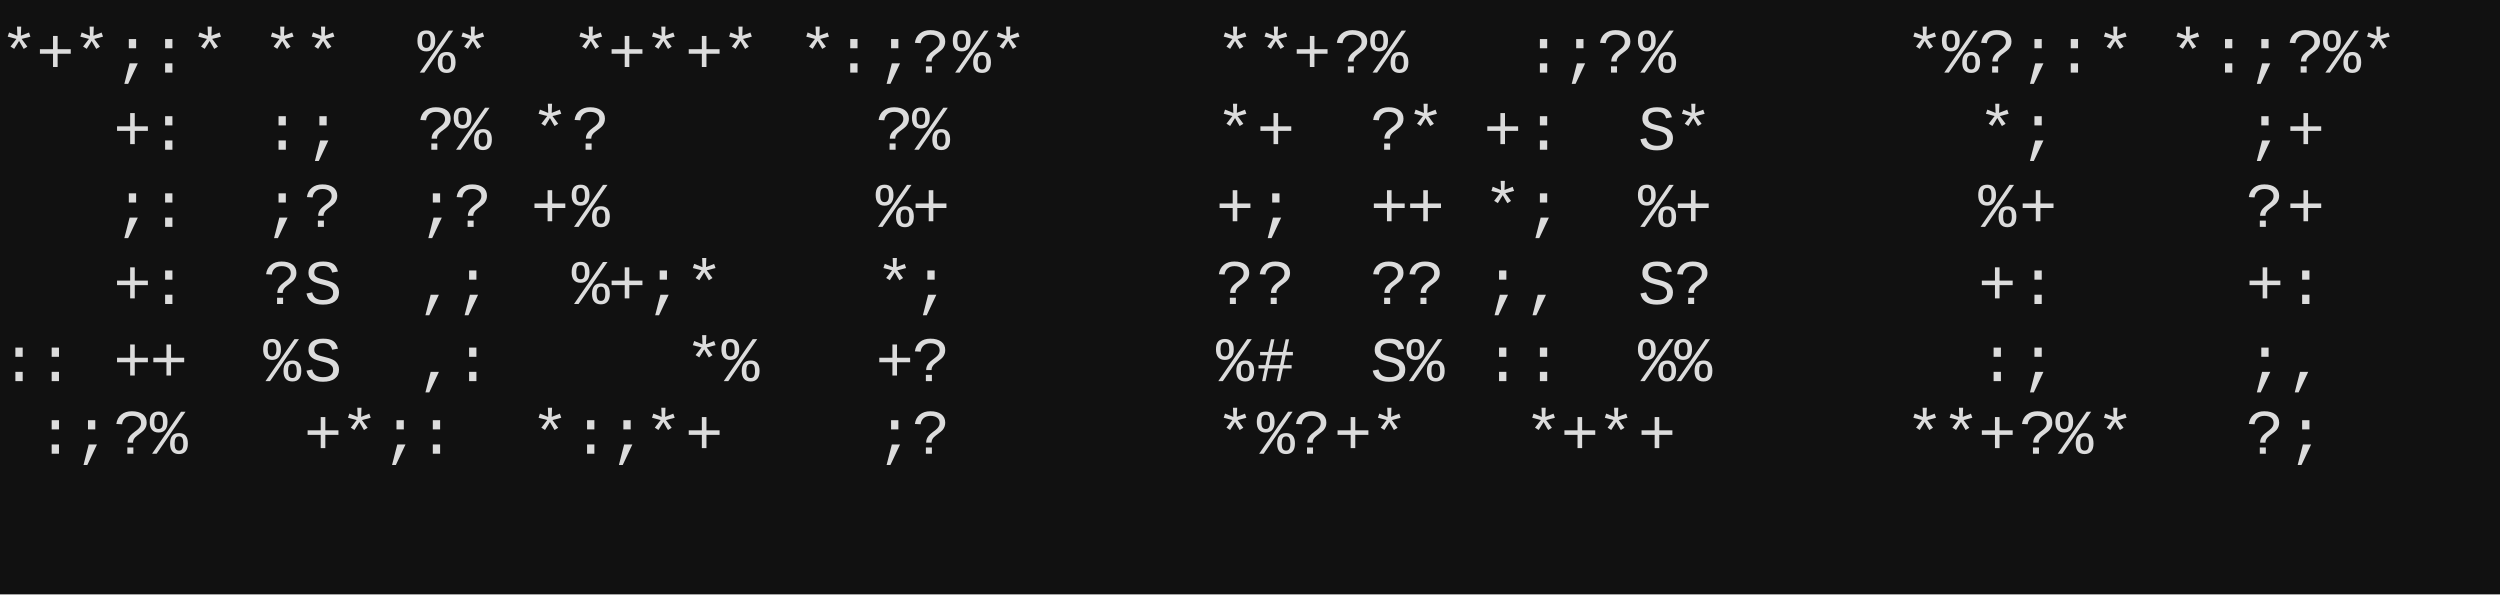
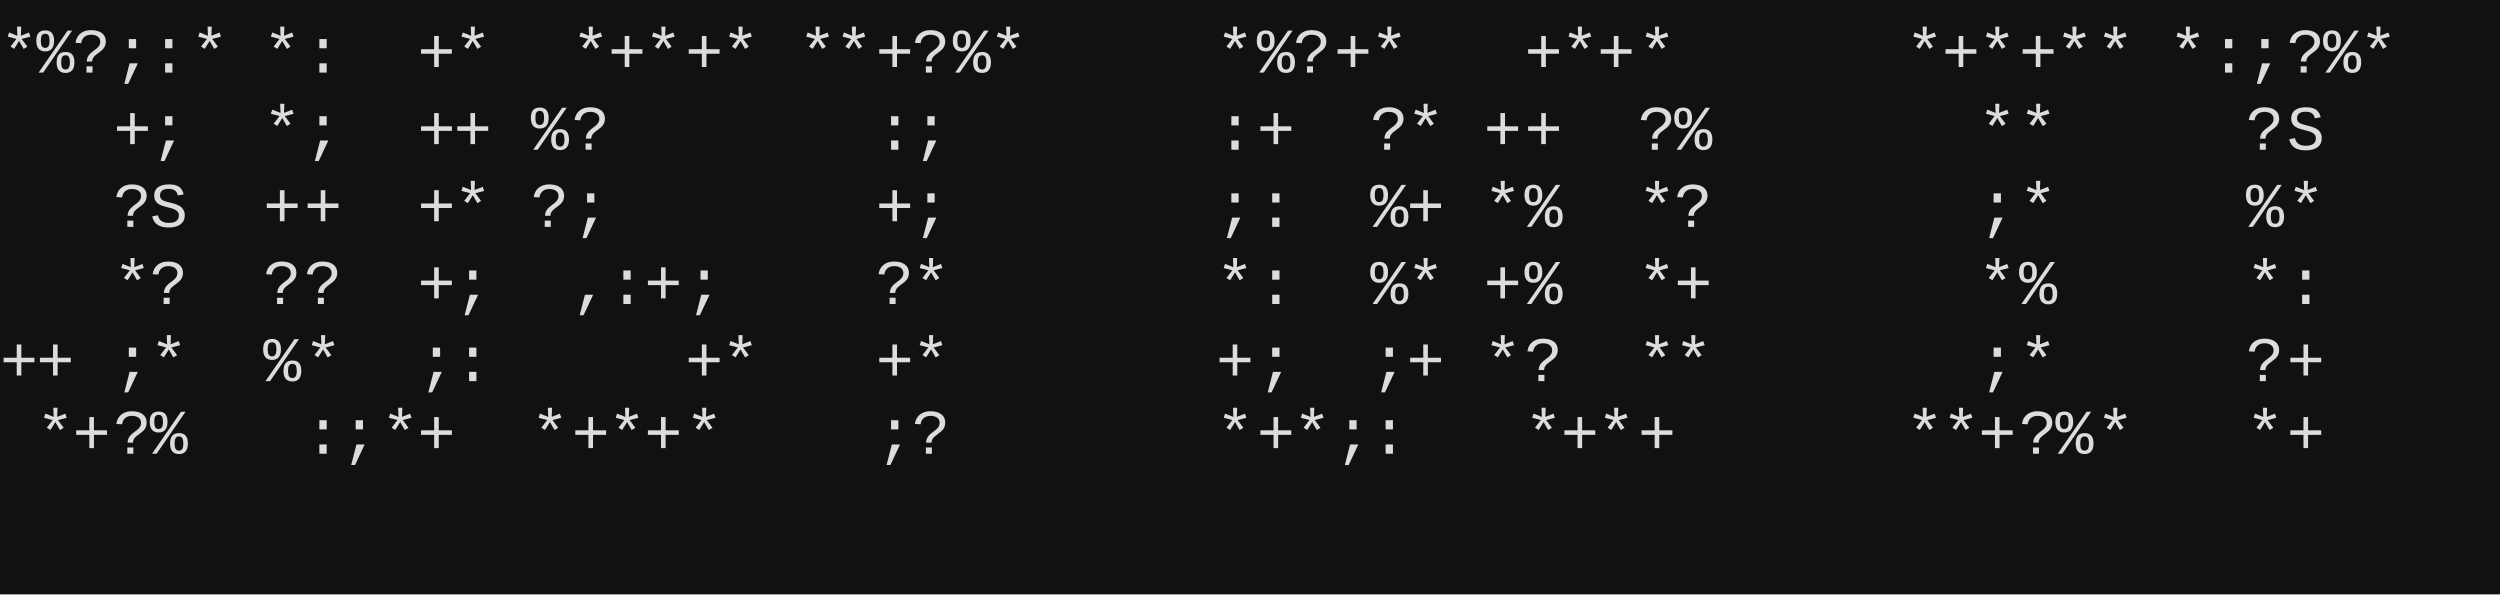
<svg xmlns="http://www.w3.org/2000/svg" width="551" height="131">
  <rect width="551" height="131" fill="#111111" />
  <text x="0" y="16" fill="#dcdcdc" font-size="14" font-family="Courier New, Courier, monospace">*</text>
-   <text x="8" y="16" fill="#dcdcdc" font-size="14" font-family="Courier New, Courier, monospace">+</text>
-   <text x="16" y="16" fill="#dcdcdc" font-size="14" font-family="Courier New, Courier, monospace">*</text>
+   <text x="8" y="16" fill="#dcdcdc" font-size="14" font-family="Courier New, Courier, monospace">%</text>
+   <text x="16" y="16" fill="#dcdcdc" font-size="14" font-family="Courier New, Courier, monospace">?</text>
  <text x="25" y="16" fill="#dcdcdc" font-size="14" font-family="Courier New, Courier, monospace">;</text>
  <text x="33" y="16" fill="#dcdcdc" font-size="14" font-family="Courier New, Courier, monospace">:</text>
  <text x="42" y="16" fill="#dcdcdc" font-size="14" font-family="Courier New, Courier, monospace">*</text>
  <text x="58" y="16" fill="#dcdcdc" font-size="14" font-family="Courier New, Courier, monospace">*</text>
-   <text x="67" y="16" fill="#dcdcdc" font-size="14" font-family="Courier New, Courier, monospace">*</text>
-   <text x="92" y="16" fill="#dcdcdc" font-size="14" font-family="Courier New, Courier, monospace">%</text>
+   <text x="67" y="16" fill="#dcdcdc" font-size="14" font-family="Courier New, Courier, monospace">:</text>
+   <text x="92" y="16" fill="#dcdcdc" font-size="14" font-family="Courier New, Courier, monospace">+</text>
  <text x="100" y="16" fill="#dcdcdc" font-size="14" font-family="Courier New, Courier, monospace">*</text>
  <text x="126" y="16" fill="#dcdcdc" font-size="14" font-family="Courier New, Courier, monospace">*</text>
  <text x="134" y="16" fill="#dcdcdc" font-size="14" font-family="Courier New, Courier, monospace">+</text>
  <text x="142" y="16" fill="#dcdcdc" font-size="14" font-family="Courier New, Courier, monospace">*</text>
  <text x="151" y="16" fill="#dcdcdc" font-size="14" font-family="Courier New, Courier, monospace">+</text>
  <text x="159" y="16" fill="#dcdcdc" font-size="14" font-family="Courier New, Courier, monospace">*</text>
  <text x="176" y="16" fill="#dcdcdc" font-size="14" font-family="Courier New, Courier, monospace">*</text>
-   <text x="184" y="16" fill="#dcdcdc" font-size="14" font-family="Courier New, Courier, monospace">:</text>
-   <text x="193" y="16" fill="#dcdcdc" font-size="14" font-family="Courier New, Courier, monospace">;</text>
+   <text x="184" y="16" fill="#dcdcdc" font-size="14" font-family="Courier New, Courier, monospace">*</text>
+   <text x="193" y="16" fill="#dcdcdc" font-size="14" font-family="Courier New, Courier, monospace">+</text>
  <text x="201" y="16" fill="#dcdcdc" font-size="14" font-family="Courier New, Courier, monospace">?</text>
  <text x="210" y="16" fill="#dcdcdc" font-size="14" font-family="Courier New, Courier, monospace">%</text>
  <text x="218" y="16" fill="#dcdcdc" font-size="14" font-family="Courier New, Courier, monospace">*</text>
  <text x="268" y="16" fill="#dcdcdc" font-size="14" font-family="Courier New, Courier, monospace">*</text>
-   <text x="277" y="16" fill="#dcdcdc" font-size="14" font-family="Courier New, Courier, monospace">*</text>
-   <text x="285" y="16" fill="#dcdcdc" font-size="14" font-family="Courier New, Courier, monospace">+</text>
-   <text x="294" y="16" fill="#dcdcdc" font-size="14" font-family="Courier New, Courier, monospace">?</text>
-   <text x="302" y="16" fill="#dcdcdc" font-size="14" font-family="Courier New, Courier, monospace">%</text>
-   <text x="336" y="16" fill="#dcdcdc" font-size="14" font-family="Courier New, Courier, monospace">:</text>
-   <text x="344" y="16" fill="#dcdcdc" font-size="14" font-family="Courier New, Courier, monospace">;</text>
-   <text x="352" y="16" fill="#dcdcdc" font-size="14" font-family="Courier New, Courier, monospace">?</text>
-   <text x="361" y="16" fill="#dcdcdc" font-size="14" font-family="Courier New, Courier, monospace">%</text>
+   <text x="277" y="16" fill="#dcdcdc" font-size="14" font-family="Courier New, Courier, monospace">%</text>
+   <text x="285" y="16" fill="#dcdcdc" font-size="14" font-family="Courier New, Courier, monospace">?</text>
+   <text x="294" y="16" fill="#dcdcdc" font-size="14" font-family="Courier New, Courier, monospace">+</text>
+   <text x="302" y="16" fill="#dcdcdc" font-size="14" font-family="Courier New, Courier, monospace">*</text>
+   <text x="336" y="16" fill="#dcdcdc" font-size="14" font-family="Courier New, Courier, monospace">+</text>
+   <text x="344" y="16" fill="#dcdcdc" font-size="14" font-family="Courier New, Courier, monospace">*</text>
+   <text x="352" y="16" fill="#dcdcdc" font-size="14" font-family="Courier New, Courier, monospace">+</text>
+   <text x="361" y="16" fill="#dcdcdc" font-size="14" font-family="Courier New, Courier, monospace">*</text>
  <text x="420" y="16" fill="#dcdcdc" font-size="14" font-family="Courier New, Courier, monospace">*</text>
-   <text x="428" y="16" fill="#dcdcdc" font-size="14" font-family="Courier New, Courier, monospace">%</text>
-   <text x="436" y="16" fill="#dcdcdc" font-size="14" font-family="Courier New, Courier, monospace">?</text>
-   <text x="445" y="16" fill="#dcdcdc" font-size="14" font-family="Courier New, Courier, monospace">;</text>
-   <text x="453" y="16" fill="#dcdcdc" font-size="14" font-family="Courier New, Courier, monospace">:</text>
+   <text x="428" y="16" fill="#dcdcdc" font-size="14" font-family="Courier New, Courier, monospace">+</text>
+   <text x="436" y="16" fill="#dcdcdc" font-size="14" font-family="Courier New, Courier, monospace">*</text>
+   <text x="445" y="16" fill="#dcdcdc" font-size="14" font-family="Courier New, Courier, monospace">+</text>
+   <text x="453" y="16" fill="#dcdcdc" font-size="14" font-family="Courier New, Courier, monospace">*</text>
  <text x="462" y="16" fill="#dcdcdc" font-size="14" font-family="Courier New, Courier, monospace">*</text>
  <text x="478" y="16" fill="#dcdcdc" font-size="14" font-family="Courier New, Courier, monospace">*</text>
  <text x="487" y="16" fill="#dcdcdc" font-size="14" font-family="Courier New, Courier, monospace">:</text>
  <text x="495" y="16" fill="#dcdcdc" font-size="14" font-family="Courier New, Courier, monospace">;</text>
  <text x="504" y="16" fill="#dcdcdc" font-size="14" font-family="Courier New, Courier, monospace">?</text>
  <text x="512" y="16" fill="#dcdcdc" font-size="14" font-family="Courier New, Courier, monospace">%</text>
  <text x="520" y="16" fill="#dcdcdc" font-size="14" font-family="Courier New, Courier, monospace">*</text>
  <text x="25" y="33" fill="#dcdcdc" font-size="14" font-family="Courier New, Courier, monospace">+</text>
-   <text x="33" y="33" fill="#dcdcdc" font-size="14" font-family="Courier New, Courier, monospace">:</text>
-   <text x="58" y="33" fill="#dcdcdc" font-size="14" font-family="Courier New, Courier, monospace">:</text>
+   <text x="33" y="33" fill="#dcdcdc" font-size="14" font-family="Courier New, Courier, monospace">;</text>
+   <text x="58" y="33" fill="#dcdcdc" font-size="14" font-family="Courier New, Courier, monospace">*</text>
  <text x="67" y="33" fill="#dcdcdc" font-size="14" font-family="Courier New, Courier, monospace">;</text>
-   <text x="92" y="33" fill="#dcdcdc" font-size="14" font-family="Courier New, Courier, monospace">?</text>
-   <text x="100" y="33" fill="#dcdcdc" font-size="14" font-family="Courier New, Courier, monospace">%</text>
-   <text x="117" y="33" fill="#dcdcdc" font-size="14" font-family="Courier New, Courier, monospace">*</text>
+   <text x="92" y="33" fill="#dcdcdc" font-size="14" font-family="Courier New, Courier, monospace">+</text>
+   <text x="100" y="33" fill="#dcdcdc" font-size="14" font-family="Courier New, Courier, monospace">+</text>
+   <text x="117" y="33" fill="#dcdcdc" font-size="14" font-family="Courier New, Courier, monospace">%</text>
  <text x="126" y="33" fill="#dcdcdc" font-size="14" font-family="Courier New, Courier, monospace">?</text>
-   <text x="193" y="33" fill="#dcdcdc" font-size="14" font-family="Courier New, Courier, monospace">?</text>
-   <text x="201" y="33" fill="#dcdcdc" font-size="14" font-family="Courier New, Courier, monospace">%</text>
-   <text x="268" y="33" fill="#dcdcdc" font-size="14" font-family="Courier New, Courier, monospace">*</text>
+   <text x="193" y="33" fill="#dcdcdc" font-size="14" font-family="Courier New, Courier, monospace">:</text>
+   <text x="201" y="33" fill="#dcdcdc" font-size="14" font-family="Courier New, Courier, monospace">;</text>
+   <text x="268" y="33" fill="#dcdcdc" font-size="14" font-family="Courier New, Courier, monospace">:</text>
  <text x="277" y="33" fill="#dcdcdc" font-size="14" font-family="Courier New, Courier, monospace">+</text>
  <text x="302" y="33" fill="#dcdcdc" font-size="14" font-family="Courier New, Courier, monospace">?</text>
  <text x="310" y="33" fill="#dcdcdc" font-size="14" font-family="Courier New, Courier, monospace">*</text>
  <text x="327" y="33" fill="#dcdcdc" font-size="14" font-family="Courier New, Courier, monospace">+</text>
-   <text x="336" y="33" fill="#dcdcdc" font-size="14" font-family="Courier New, Courier, monospace">:</text>
-   <text x="361" y="33" fill="#dcdcdc" font-size="14" font-family="Courier New, Courier, monospace">S</text>
-   <text x="369" y="33" fill="#dcdcdc" font-size="14" font-family="Courier New, Courier, monospace">*</text>
+   <text x="336" y="33" fill="#dcdcdc" font-size="14" font-family="Courier New, Courier, monospace">+</text>
+   <text x="361" y="33" fill="#dcdcdc" font-size="14" font-family="Courier New, Courier, monospace">?</text>
+   <text x="369" y="33" fill="#dcdcdc" font-size="14" font-family="Courier New, Courier, monospace">%</text>
  <text x="436" y="33" fill="#dcdcdc" font-size="14" font-family="Courier New, Courier, monospace">*</text>
-   <text x="445" y="33" fill="#dcdcdc" font-size="14" font-family="Courier New, Courier, monospace">;</text>
-   <text x="495" y="33" fill="#dcdcdc" font-size="14" font-family="Courier New, Courier, monospace">;</text>
-   <text x="504" y="33" fill="#dcdcdc" font-size="14" font-family="Courier New, Courier, monospace">+</text>
-   <text x="25" y="50" fill="#dcdcdc" font-size="14" font-family="Courier New, Courier, monospace">;</text>
-   <text x="33" y="50" fill="#dcdcdc" font-size="14" font-family="Courier New, Courier, monospace">:</text>
-   <text x="58" y="50" fill="#dcdcdc" font-size="14" font-family="Courier New, Courier, monospace">;</text>
-   <text x="67" y="50" fill="#dcdcdc" font-size="14" font-family="Courier New, Courier, monospace">?</text>
-   <text x="92" y="50" fill="#dcdcdc" font-size="14" font-family="Courier New, Courier, monospace">;</text>
-   <text x="100" y="50" fill="#dcdcdc" font-size="14" font-family="Courier New, Courier, monospace">?</text>
-   <text x="117" y="50" fill="#dcdcdc" font-size="14" font-family="Courier New, Courier, monospace">+</text>
-   <text x="126" y="50" fill="#dcdcdc" font-size="14" font-family="Courier New, Courier, monospace">%</text>
-   <text x="193" y="50" fill="#dcdcdc" font-size="14" font-family="Courier New, Courier, monospace">%</text>
-   <text x="201" y="50" fill="#dcdcdc" font-size="14" font-family="Courier New, Courier, monospace">+</text>
-   <text x="268" y="50" fill="#dcdcdc" font-size="14" font-family="Courier New, Courier, monospace">+</text>
-   <text x="277" y="50" fill="#dcdcdc" font-size="14" font-family="Courier New, Courier, monospace">;</text>
-   <text x="302" y="50" fill="#dcdcdc" font-size="14" font-family="Courier New, Courier, monospace">+</text>
+   <text x="445" y="33" fill="#dcdcdc" font-size="14" font-family="Courier New, Courier, monospace">*</text>
+   <text x="495" y="33" fill="#dcdcdc" font-size="14" font-family="Courier New, Courier, monospace">?</text>
+   <text x="504" y="33" fill="#dcdcdc" font-size="14" font-family="Courier New, Courier, monospace">S</text>
+   <text x="25" y="50" fill="#dcdcdc" font-size="14" font-family="Courier New, Courier, monospace">?</text>
+   <text x="33" y="50" fill="#dcdcdc" font-size="14" font-family="Courier New, Courier, monospace">S</text>
+   <text x="58" y="50" fill="#dcdcdc" font-size="14" font-family="Courier New, Courier, monospace">+</text>
+   <text x="67" y="50" fill="#dcdcdc" font-size="14" font-family="Courier New, Courier, monospace">+</text>
+   <text x="92" y="50" fill="#dcdcdc" font-size="14" font-family="Courier New, Courier, monospace">+</text>
+   <text x="100" y="50" fill="#dcdcdc" font-size="14" font-family="Courier New, Courier, monospace">*</text>
+   <text x="117" y="50" fill="#dcdcdc" font-size="14" font-family="Courier New, Courier, monospace">?</text>
+   <text x="126" y="50" fill="#dcdcdc" font-size="14" font-family="Courier New, Courier, monospace">;</text>
+   <text x="193" y="50" fill="#dcdcdc" font-size="14" font-family="Courier New, Courier, monospace">+</text>
+   <text x="201" y="50" fill="#dcdcdc" font-size="14" font-family="Courier New, Courier, monospace">;</text>
+   <text x="268" y="50" fill="#dcdcdc" font-size="14" font-family="Courier New, Courier, monospace">;</text>
+   <text x="277" y="50" fill="#dcdcdc" font-size="14" font-family="Courier New, Courier, monospace">:</text>
+   <text x="302" y="50" fill="#dcdcdc" font-size="14" font-family="Courier New, Courier, monospace">%</text>
  <text x="310" y="50" fill="#dcdcdc" font-size="14" font-family="Courier New, Courier, monospace">+</text>
  <text x="327" y="50" fill="#dcdcdc" font-size="14" font-family="Courier New, Courier, monospace">*</text>
-   <text x="336" y="50" fill="#dcdcdc" font-size="14" font-family="Courier New, Courier, monospace">;</text>
-   <text x="361" y="50" fill="#dcdcdc" font-size="14" font-family="Courier New, Courier, monospace">%</text>
-   <text x="369" y="50" fill="#dcdcdc" font-size="14" font-family="Courier New, Courier, monospace">+</text>
-   <text x="436" y="50" fill="#dcdcdc" font-size="14" font-family="Courier New, Courier, monospace">%</text>
-   <text x="445" y="50" fill="#dcdcdc" font-size="14" font-family="Courier New, Courier, monospace">+</text>
-   <text x="495" y="50" fill="#dcdcdc" font-size="14" font-family="Courier New, Courier, monospace">?</text>
-   <text x="504" y="50" fill="#dcdcdc" font-size="14" font-family="Courier New, Courier, monospace">+</text>
-   <text x="25" y="67" fill="#dcdcdc" font-size="14" font-family="Courier New, Courier, monospace">+</text>
-   <text x="33" y="67" fill="#dcdcdc" font-size="14" font-family="Courier New, Courier, monospace">:</text>
+   <text x="336" y="50" fill="#dcdcdc" font-size="14" font-family="Courier New, Courier, monospace">%</text>
+   <text x="361" y="50" fill="#dcdcdc" font-size="14" font-family="Courier New, Courier, monospace">*</text>
+   <text x="369" y="50" fill="#dcdcdc" font-size="14" font-family="Courier New, Courier, monospace">?</text>
+   <text x="436" y="50" fill="#dcdcdc" font-size="14" font-family="Courier New, Courier, monospace">;</text>
+   <text x="445" y="50" fill="#dcdcdc" font-size="14" font-family="Courier New, Courier, monospace">*</text>
+   <text x="495" y="50" fill="#dcdcdc" font-size="14" font-family="Courier New, Courier, monospace">%</text>
+   <text x="504" y="50" fill="#dcdcdc" font-size="14" font-family="Courier New, Courier, monospace">*</text>
+   <text x="25" y="67" fill="#dcdcdc" font-size="14" font-family="Courier New, Courier, monospace">*</text>
+   <text x="33" y="67" fill="#dcdcdc" font-size="14" font-family="Courier New, Courier, monospace">?</text>
  <text x="58" y="67" fill="#dcdcdc" font-size="14" font-family="Courier New, Courier, monospace">?</text>
-   <text x="67" y="67" fill="#dcdcdc" font-size="14" font-family="Courier New, Courier, monospace">S</text>
-   <text x="92" y="67" fill="#dcdcdc" font-size="14" font-family="Courier New, Courier, monospace">,</text>
+   <text x="67" y="67" fill="#dcdcdc" font-size="14" font-family="Courier New, Courier, monospace">?</text>
+   <text x="92" y="67" fill="#dcdcdc" font-size="14" font-family="Courier New, Courier, monospace">+</text>
  <text x="100" y="67" fill="#dcdcdc" font-size="14" font-family="Courier New, Courier, monospace">;</text>
-   <text x="126" y="67" fill="#dcdcdc" font-size="14" font-family="Courier New, Courier, monospace">%</text>
-   <text x="134" y="67" fill="#dcdcdc" font-size="14" font-family="Courier New, Courier, monospace">+</text>
-   <text x="142" y="67" fill="#dcdcdc" font-size="14" font-family="Courier New, Courier, monospace">;</text>
-   <text x="151" y="67" fill="#dcdcdc" font-size="14" font-family="Courier New, Courier, monospace">*</text>
-   <text x="193" y="67" fill="#dcdcdc" font-size="14" font-family="Courier New, Courier, monospace">*</text>
-   <text x="201" y="67" fill="#dcdcdc" font-size="14" font-family="Courier New, Courier, monospace">;</text>
-   <text x="268" y="67" fill="#dcdcdc" font-size="14" font-family="Courier New, Courier, monospace">?</text>
-   <text x="277" y="67" fill="#dcdcdc" font-size="14" font-family="Courier New, Courier, monospace">?</text>
-   <text x="302" y="67" fill="#dcdcdc" font-size="14" font-family="Courier New, Courier, monospace">?</text>
-   <text x="310" y="67" fill="#dcdcdc" font-size="14" font-family="Courier New, Courier, monospace">?</text>
-   <text x="327" y="67" fill="#dcdcdc" font-size="14" font-family="Courier New, Courier, monospace">;</text>
-   <text x="336" y="67" fill="#dcdcdc" font-size="14" font-family="Courier New, Courier, monospace">,</text>
-   <text x="361" y="67" fill="#dcdcdc" font-size="14" font-family="Courier New, Courier, monospace">S</text>
-   <text x="369" y="67" fill="#dcdcdc" font-size="14" font-family="Courier New, Courier, monospace">?</text>
-   <text x="436" y="67" fill="#dcdcdc" font-size="14" font-family="Courier New, Courier, monospace">+</text>
-   <text x="445" y="67" fill="#dcdcdc" font-size="14" font-family="Courier New, Courier, monospace">:</text>
-   <text x="495" y="67" fill="#dcdcdc" font-size="14" font-family="Courier New, Courier, monospace">+</text>
+   <text x="126" y="67" fill="#dcdcdc" font-size="14" font-family="Courier New, Courier, monospace">,</text>
+   <text x="134" y="67" fill="#dcdcdc" font-size="14" font-family="Courier New, Courier, monospace">:</text>
+   <text x="142" y="67" fill="#dcdcdc" font-size="14" font-family="Courier New, Courier, monospace">+</text>
+   <text x="151" y="67" fill="#dcdcdc" font-size="14" font-family="Courier New, Courier, monospace">;</text>
+   <text x="193" y="67" fill="#dcdcdc" font-size="14" font-family="Courier New, Courier, monospace">?</text>
+   <text x="201" y="67" fill="#dcdcdc" font-size="14" font-family="Courier New, Courier, monospace">*</text>
+   <text x="268" y="67" fill="#dcdcdc" font-size="14" font-family="Courier New, Courier, monospace">*</text>
+   <text x="277" y="67" fill="#dcdcdc" font-size="14" font-family="Courier New, Courier, monospace">:</text>
+   <text x="302" y="67" fill="#dcdcdc" font-size="14" font-family="Courier New, Courier, monospace">%</text>
+   <text x="310" y="67" fill="#dcdcdc" font-size="14" font-family="Courier New, Courier, monospace">*</text>
+   <text x="327" y="67" fill="#dcdcdc" font-size="14" font-family="Courier New, Courier, monospace">+</text>
+   <text x="336" y="67" fill="#dcdcdc" font-size="14" font-family="Courier New, Courier, monospace">%</text>
+   <text x="361" y="67" fill="#dcdcdc" font-size="14" font-family="Courier New, Courier, monospace">*</text>
+   <text x="369" y="67" fill="#dcdcdc" font-size="14" font-family="Courier New, Courier, monospace">+</text>
+   <text x="436" y="67" fill="#dcdcdc" font-size="14" font-family="Courier New, Courier, monospace">*</text>
+   <text x="445" y="67" fill="#dcdcdc" font-size="14" font-family="Courier New, Courier, monospace">%</text>
+   <text x="495" y="67" fill="#dcdcdc" font-size="14" font-family="Courier New, Courier, monospace">*</text>
  <text x="504" y="67" fill="#dcdcdc" font-size="14" font-family="Courier New, Courier, monospace">:</text>
-   <text x="0" y="84" fill="#dcdcdc" font-size="14" font-family="Courier New, Courier, monospace">:</text>
-   <text x="8" y="84" fill="#dcdcdc" font-size="14" font-family="Courier New, Courier, monospace">:</text>
-   <text x="25" y="84" fill="#dcdcdc" font-size="14" font-family="Courier New, Courier, monospace">+</text>
-   <text x="33" y="84" fill="#dcdcdc" font-size="14" font-family="Courier New, Courier, monospace">+</text>
+   <text x="0" y="84" fill="#dcdcdc" font-size="14" font-family="Courier New, Courier, monospace">+</text>
+   <text x="8" y="84" fill="#dcdcdc" font-size="14" font-family="Courier New, Courier, monospace">+</text>
+   <text x="25" y="84" fill="#dcdcdc" font-size="14" font-family="Courier New, Courier, monospace">;</text>
+   <text x="33" y="84" fill="#dcdcdc" font-size="14" font-family="Courier New, Courier, monospace">*</text>
  <text x="58" y="84" fill="#dcdcdc" font-size="14" font-family="Courier New, Courier, monospace">%</text>
-   <text x="67" y="84" fill="#dcdcdc" font-size="14" font-family="Courier New, Courier, monospace">S</text>
-   <text x="92" y="84" fill="#dcdcdc" font-size="14" font-family="Courier New, Courier, monospace">,</text>
+   <text x="67" y="84" fill="#dcdcdc" font-size="14" font-family="Courier New, Courier, monospace">*</text>
+   <text x="92" y="84" fill="#dcdcdc" font-size="14" font-family="Courier New, Courier, monospace">;</text>
  <text x="100" y="84" fill="#dcdcdc" font-size="14" font-family="Courier New, Courier, monospace">:</text>
-   <text x="151" y="84" fill="#dcdcdc" font-size="14" font-family="Courier New, Courier, monospace">*</text>
-   <text x="159" y="84" fill="#dcdcdc" font-size="14" font-family="Courier New, Courier, monospace">%</text>
+   <text x="151" y="84" fill="#dcdcdc" font-size="14" font-family="Courier New, Courier, monospace">+</text>
+   <text x="159" y="84" fill="#dcdcdc" font-size="14" font-family="Courier New, Courier, monospace">*</text>
  <text x="193" y="84" fill="#dcdcdc" font-size="14" font-family="Courier New, Courier, monospace">+</text>
-   <text x="201" y="84" fill="#dcdcdc" font-size="14" font-family="Courier New, Courier, monospace">?</text>
-   <text x="268" y="84" fill="#dcdcdc" font-size="14" font-family="Courier New, Courier, monospace">%</text>
-   <text x="277" y="84" fill="#dcdcdc" font-size="14" font-family="Courier New, Courier, monospace">#</text>
-   <text x="302" y="84" fill="#dcdcdc" font-size="14" font-family="Courier New, Courier, monospace">S</text>
-   <text x="310" y="84" fill="#dcdcdc" font-size="14" font-family="Courier New, Courier, monospace">%</text>
-   <text x="327" y="84" fill="#dcdcdc" font-size="14" font-family="Courier New, Courier, monospace">:</text>
-   <text x="336" y="84" fill="#dcdcdc" font-size="14" font-family="Courier New, Courier, monospace">:</text>
-   <text x="361" y="84" fill="#dcdcdc" font-size="14" font-family="Courier New, Courier, monospace">%</text>
-   <text x="369" y="84" fill="#dcdcdc" font-size="14" font-family="Courier New, Courier, monospace">%</text>
-   <text x="436" y="84" fill="#dcdcdc" font-size="14" font-family="Courier New, Courier, monospace">:</text>
-   <text x="445" y="84" fill="#dcdcdc" font-size="14" font-family="Courier New, Courier, monospace">;</text>
-   <text x="495" y="84" fill="#dcdcdc" font-size="14" font-family="Courier New, Courier, monospace">;</text>
-   <text x="504" y="84" fill="#dcdcdc" font-size="14" font-family="Courier New, Courier, monospace">,</text>
-   <text x="8" y="100" fill="#dcdcdc" font-size="14" font-family="Courier New, Courier, monospace">:</text>
-   <text x="16" y="100" fill="#dcdcdc" font-size="14" font-family="Courier New, Courier, monospace">;</text>
+   <text x="201" y="84" fill="#dcdcdc" font-size="14" font-family="Courier New, Courier, monospace">*</text>
+   <text x="268" y="84" fill="#dcdcdc" font-size="14" font-family="Courier New, Courier, monospace">+</text>
+   <text x="277" y="84" fill="#dcdcdc" font-size="14" font-family="Courier New, Courier, monospace">;</text>
+   <text x="302" y="84" fill="#dcdcdc" font-size="14" font-family="Courier New, Courier, monospace">;</text>
+   <text x="310" y="84" fill="#dcdcdc" font-size="14" font-family="Courier New, Courier, monospace">+</text>
+   <text x="327" y="84" fill="#dcdcdc" font-size="14" font-family="Courier New, Courier, monospace">*</text>
+   <text x="336" y="84" fill="#dcdcdc" font-size="14" font-family="Courier New, Courier, monospace">?</text>
+   <text x="361" y="84" fill="#dcdcdc" font-size="14" font-family="Courier New, Courier, monospace">*</text>
+   <text x="369" y="84" fill="#dcdcdc" font-size="14" font-family="Courier New, Courier, monospace">*</text>
+   <text x="436" y="84" fill="#dcdcdc" font-size="14" font-family="Courier New, Courier, monospace">;</text>
+   <text x="445" y="84" fill="#dcdcdc" font-size="14" font-family="Courier New, Courier, monospace">*</text>
+   <text x="495" y="84" fill="#dcdcdc" font-size="14" font-family="Courier New, Courier, monospace">?</text>
+   <text x="504" y="84" fill="#dcdcdc" font-size="14" font-family="Courier New, Courier, monospace">+</text>
+   <text x="8" y="100" fill="#dcdcdc" font-size="14" font-family="Courier New, Courier, monospace">*</text>
+   <text x="16" y="100" fill="#dcdcdc" font-size="14" font-family="Courier New, Courier, monospace">+</text>
  <text x="25" y="100" fill="#dcdcdc" font-size="14" font-family="Courier New, Courier, monospace">?</text>
  <text x="33" y="100" fill="#dcdcdc" font-size="14" font-family="Courier New, Courier, monospace">%</text>
-   <text x="67" y="100" fill="#dcdcdc" font-size="14" font-family="Courier New, Courier, monospace">+</text>
-   <text x="75" y="100" fill="#dcdcdc" font-size="14" font-family="Courier New, Courier, monospace">*</text>
-   <text x="84" y="100" fill="#dcdcdc" font-size="14" font-family="Courier New, Courier, monospace">;</text>
-   <text x="92" y="100" fill="#dcdcdc" font-size="14" font-family="Courier New, Courier, monospace">:</text>
+   <text x="67" y="100" fill="#dcdcdc" font-size="14" font-family="Courier New, Courier, monospace">:</text>
+   <text x="75" y="100" fill="#dcdcdc" font-size="14" font-family="Courier New, Courier, monospace">;</text>
+   <text x="84" y="100" fill="#dcdcdc" font-size="14" font-family="Courier New, Courier, monospace">*</text>
+   <text x="92" y="100" fill="#dcdcdc" font-size="14" font-family="Courier New, Courier, monospace">+</text>
  <text x="117" y="100" fill="#dcdcdc" font-size="14" font-family="Courier New, Courier, monospace">*</text>
-   <text x="126" y="100" fill="#dcdcdc" font-size="14" font-family="Courier New, Courier, monospace">:</text>
-   <text x="134" y="100" fill="#dcdcdc" font-size="14" font-family="Courier New, Courier, monospace">;</text>
-   <text x="142" y="100" fill="#dcdcdc" font-size="14" font-family="Courier New, Courier, monospace">*</text>
-   <text x="151" y="100" fill="#dcdcdc" font-size="14" font-family="Courier New, Courier, monospace">+</text>
+   <text x="126" y="100" fill="#dcdcdc" font-size="14" font-family="Courier New, Courier, monospace">+</text>
+   <text x="134" y="100" fill="#dcdcdc" font-size="14" font-family="Courier New, Courier, monospace">*</text>
+   <text x="142" y="100" fill="#dcdcdc" font-size="14" font-family="Courier New, Courier, monospace">+</text>
+   <text x="151" y="100" fill="#dcdcdc" font-size="14" font-family="Courier New, Courier, monospace">*</text>
  <text x="193" y="100" fill="#dcdcdc" font-size="14" font-family="Courier New, Courier, monospace">;</text>
  <text x="201" y="100" fill="#dcdcdc" font-size="14" font-family="Courier New, Courier, monospace">?</text>
  <text x="268" y="100" fill="#dcdcdc" font-size="14" font-family="Courier New, Courier, monospace">*</text>
-   <text x="277" y="100" fill="#dcdcdc" font-size="14" font-family="Courier New, Courier, monospace">%</text>
-   <text x="285" y="100" fill="#dcdcdc" font-size="14" font-family="Courier New, Courier, monospace">?</text>
-   <text x="294" y="100" fill="#dcdcdc" font-size="14" font-family="Courier New, Courier, monospace">+</text>
-   <text x="302" y="100" fill="#dcdcdc" font-size="14" font-family="Courier New, Courier, monospace">*</text>
+   <text x="277" y="100" fill="#dcdcdc" font-size="14" font-family="Courier New, Courier, monospace">+</text>
+   <text x="285" y="100" fill="#dcdcdc" font-size="14" font-family="Courier New, Courier, monospace">*</text>
+   <text x="294" y="100" fill="#dcdcdc" font-size="14" font-family="Courier New, Courier, monospace">;</text>
+   <text x="302" y="100" fill="#dcdcdc" font-size="14" font-family="Courier New, Courier, monospace">:</text>
  <text x="336" y="100" fill="#dcdcdc" font-size="14" font-family="Courier New, Courier, monospace">*</text>
  <text x="344" y="100" fill="#dcdcdc" font-size="14" font-family="Courier New, Courier, monospace">+</text>
  <text x="352" y="100" fill="#dcdcdc" font-size="14" font-family="Courier New, Courier, monospace">*</text>
  <text x="361" y="100" fill="#dcdcdc" font-size="14" font-family="Courier New, Courier, monospace">+</text>
  <text x="420" y="100" fill="#dcdcdc" font-size="14" font-family="Courier New, Courier, monospace">*</text>
  <text x="428" y="100" fill="#dcdcdc" font-size="14" font-family="Courier New, Courier, monospace">*</text>
  <text x="436" y="100" fill="#dcdcdc" font-size="14" font-family="Courier New, Courier, monospace">+</text>
  <text x="445" y="100" fill="#dcdcdc" font-size="14" font-family="Courier New, Courier, monospace">?</text>
  <text x="453" y="100" fill="#dcdcdc" font-size="14" font-family="Courier New, Courier, monospace">%</text>
  <text x="462" y="100" fill="#dcdcdc" font-size="14" font-family="Courier New, Courier, monospace">*</text>
-   <text x="495" y="100" fill="#dcdcdc" font-size="14" font-family="Courier New, Courier, monospace">?</text>
-   <text x="504" y="100" fill="#dcdcdc" font-size="14" font-family="Courier New, Courier, monospace">;</text>
+   <text x="495" y="100" fill="#dcdcdc" font-size="14" font-family="Courier New, Courier, monospace">*</text>
+   <text x="504" y="100" fill="#dcdcdc" font-size="14" font-family="Courier New, Courier, monospace">+</text>
</svg>
